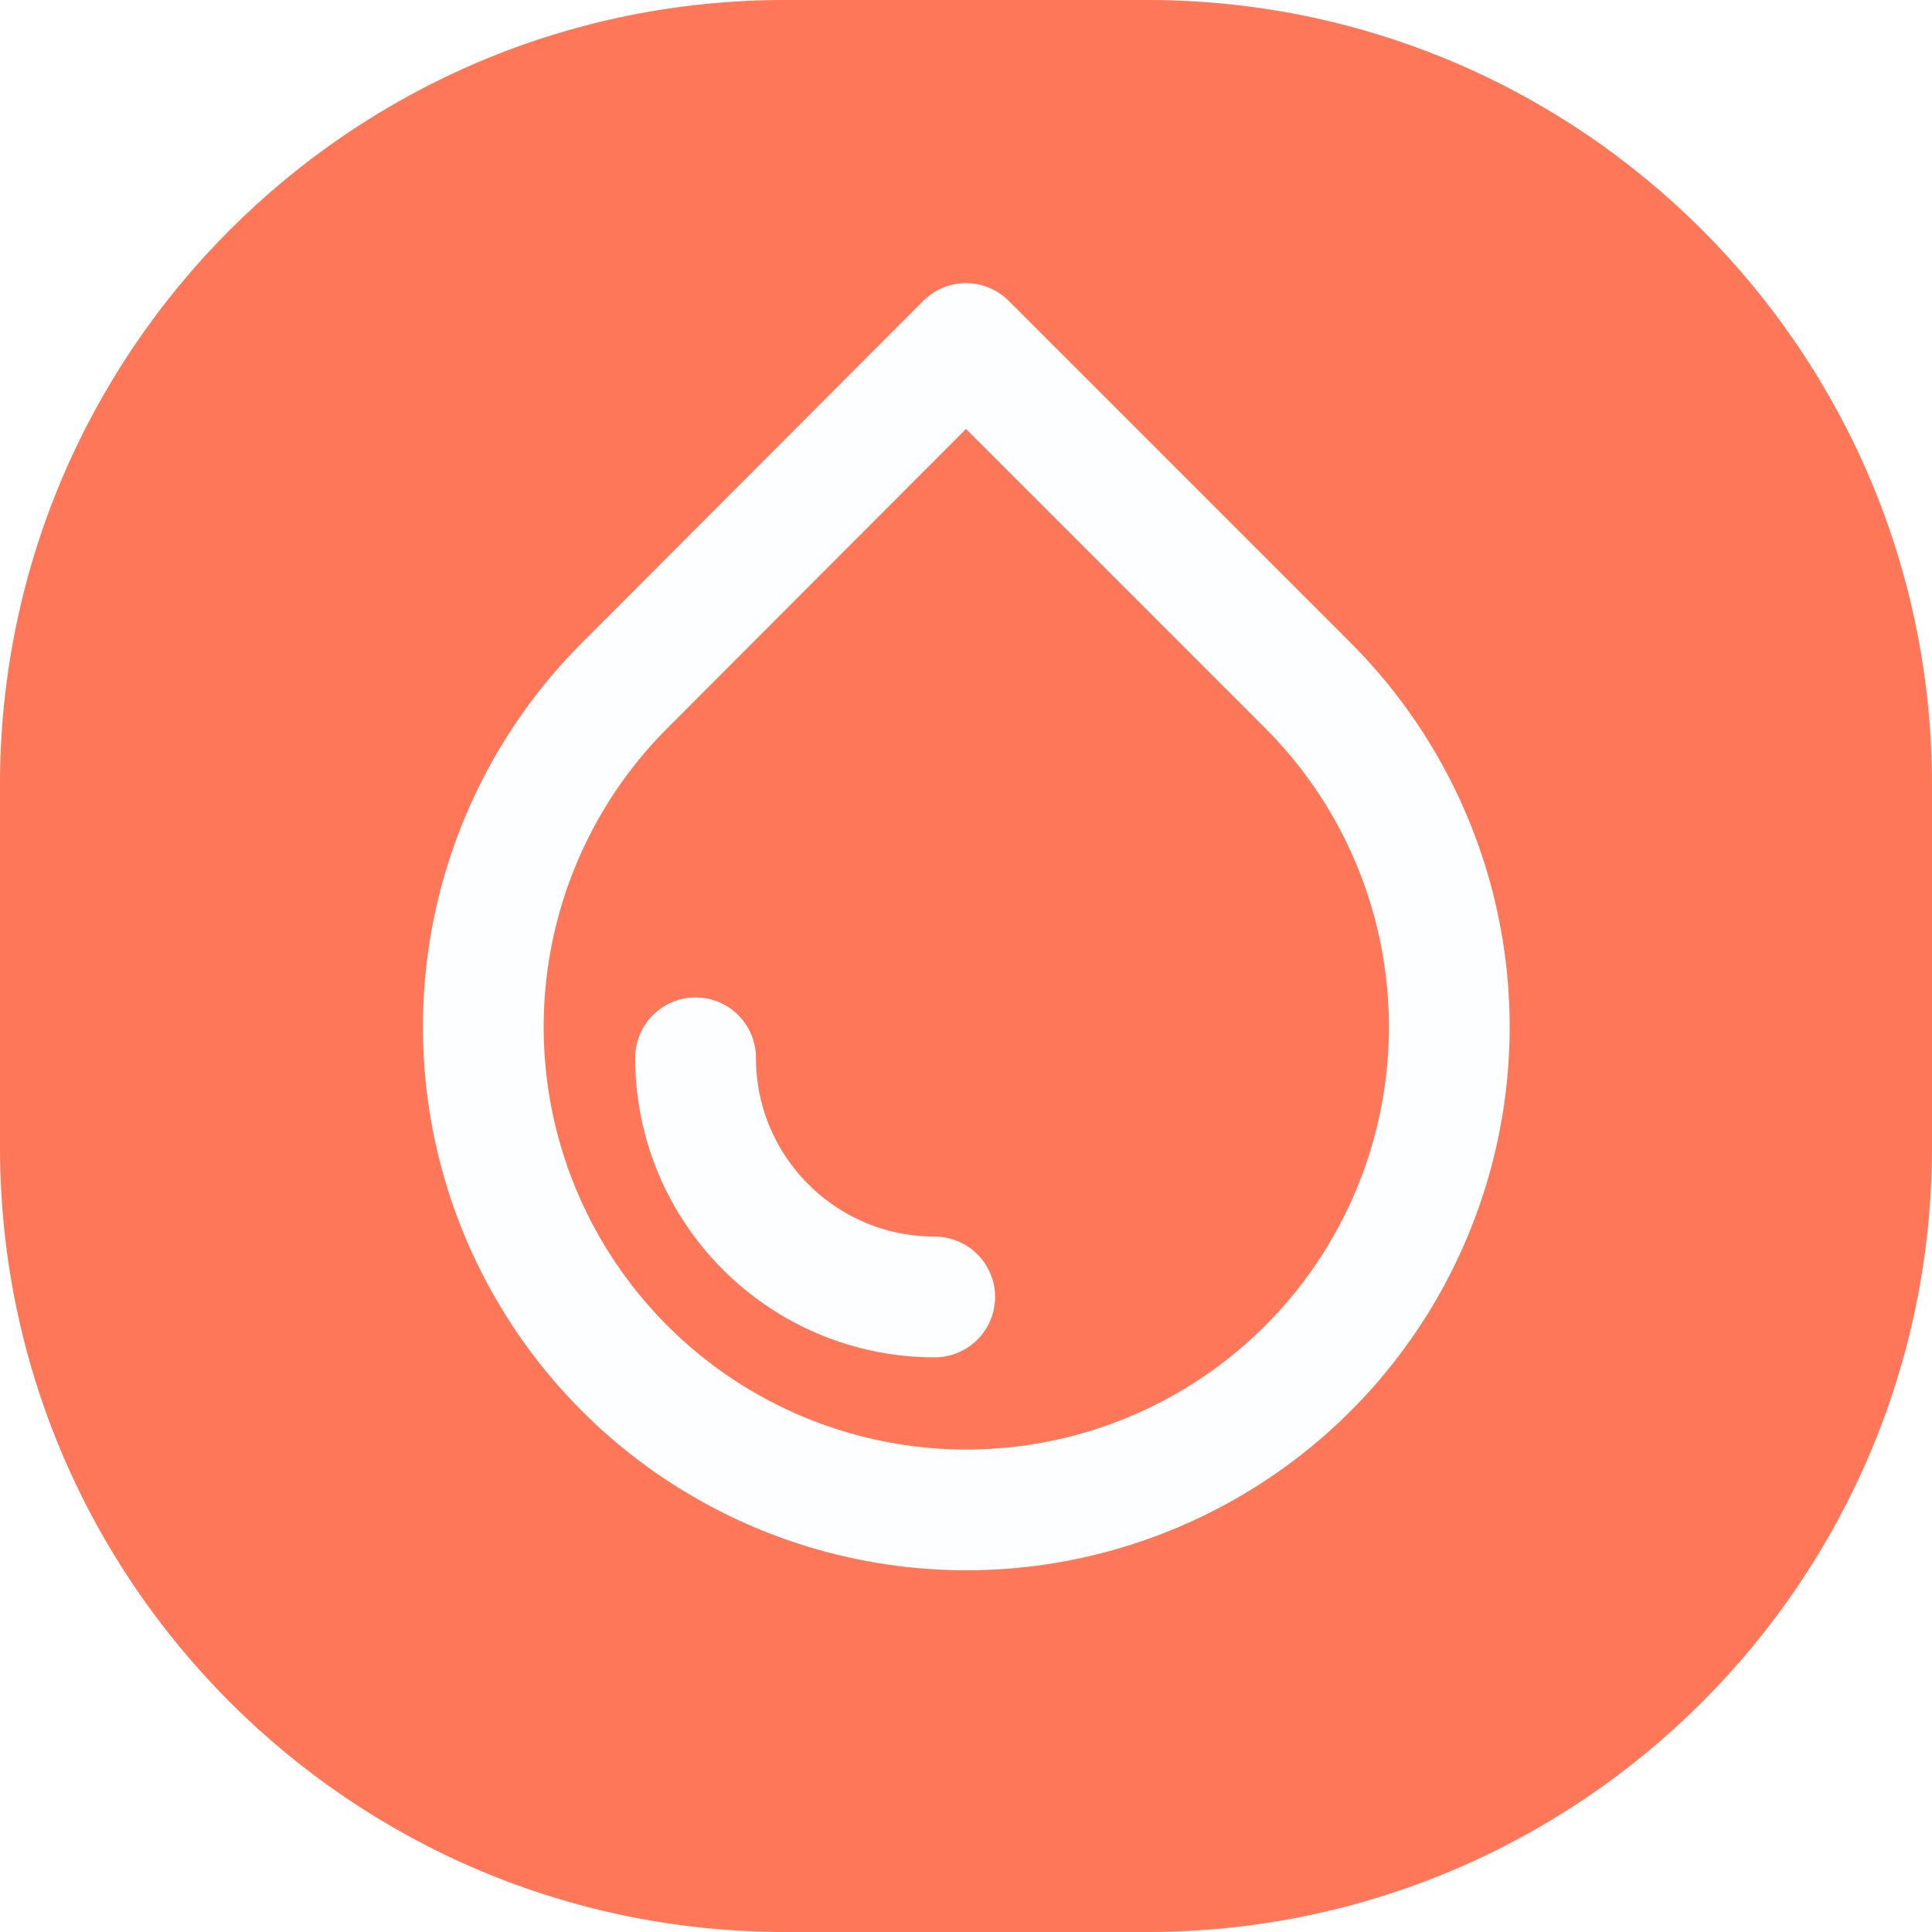
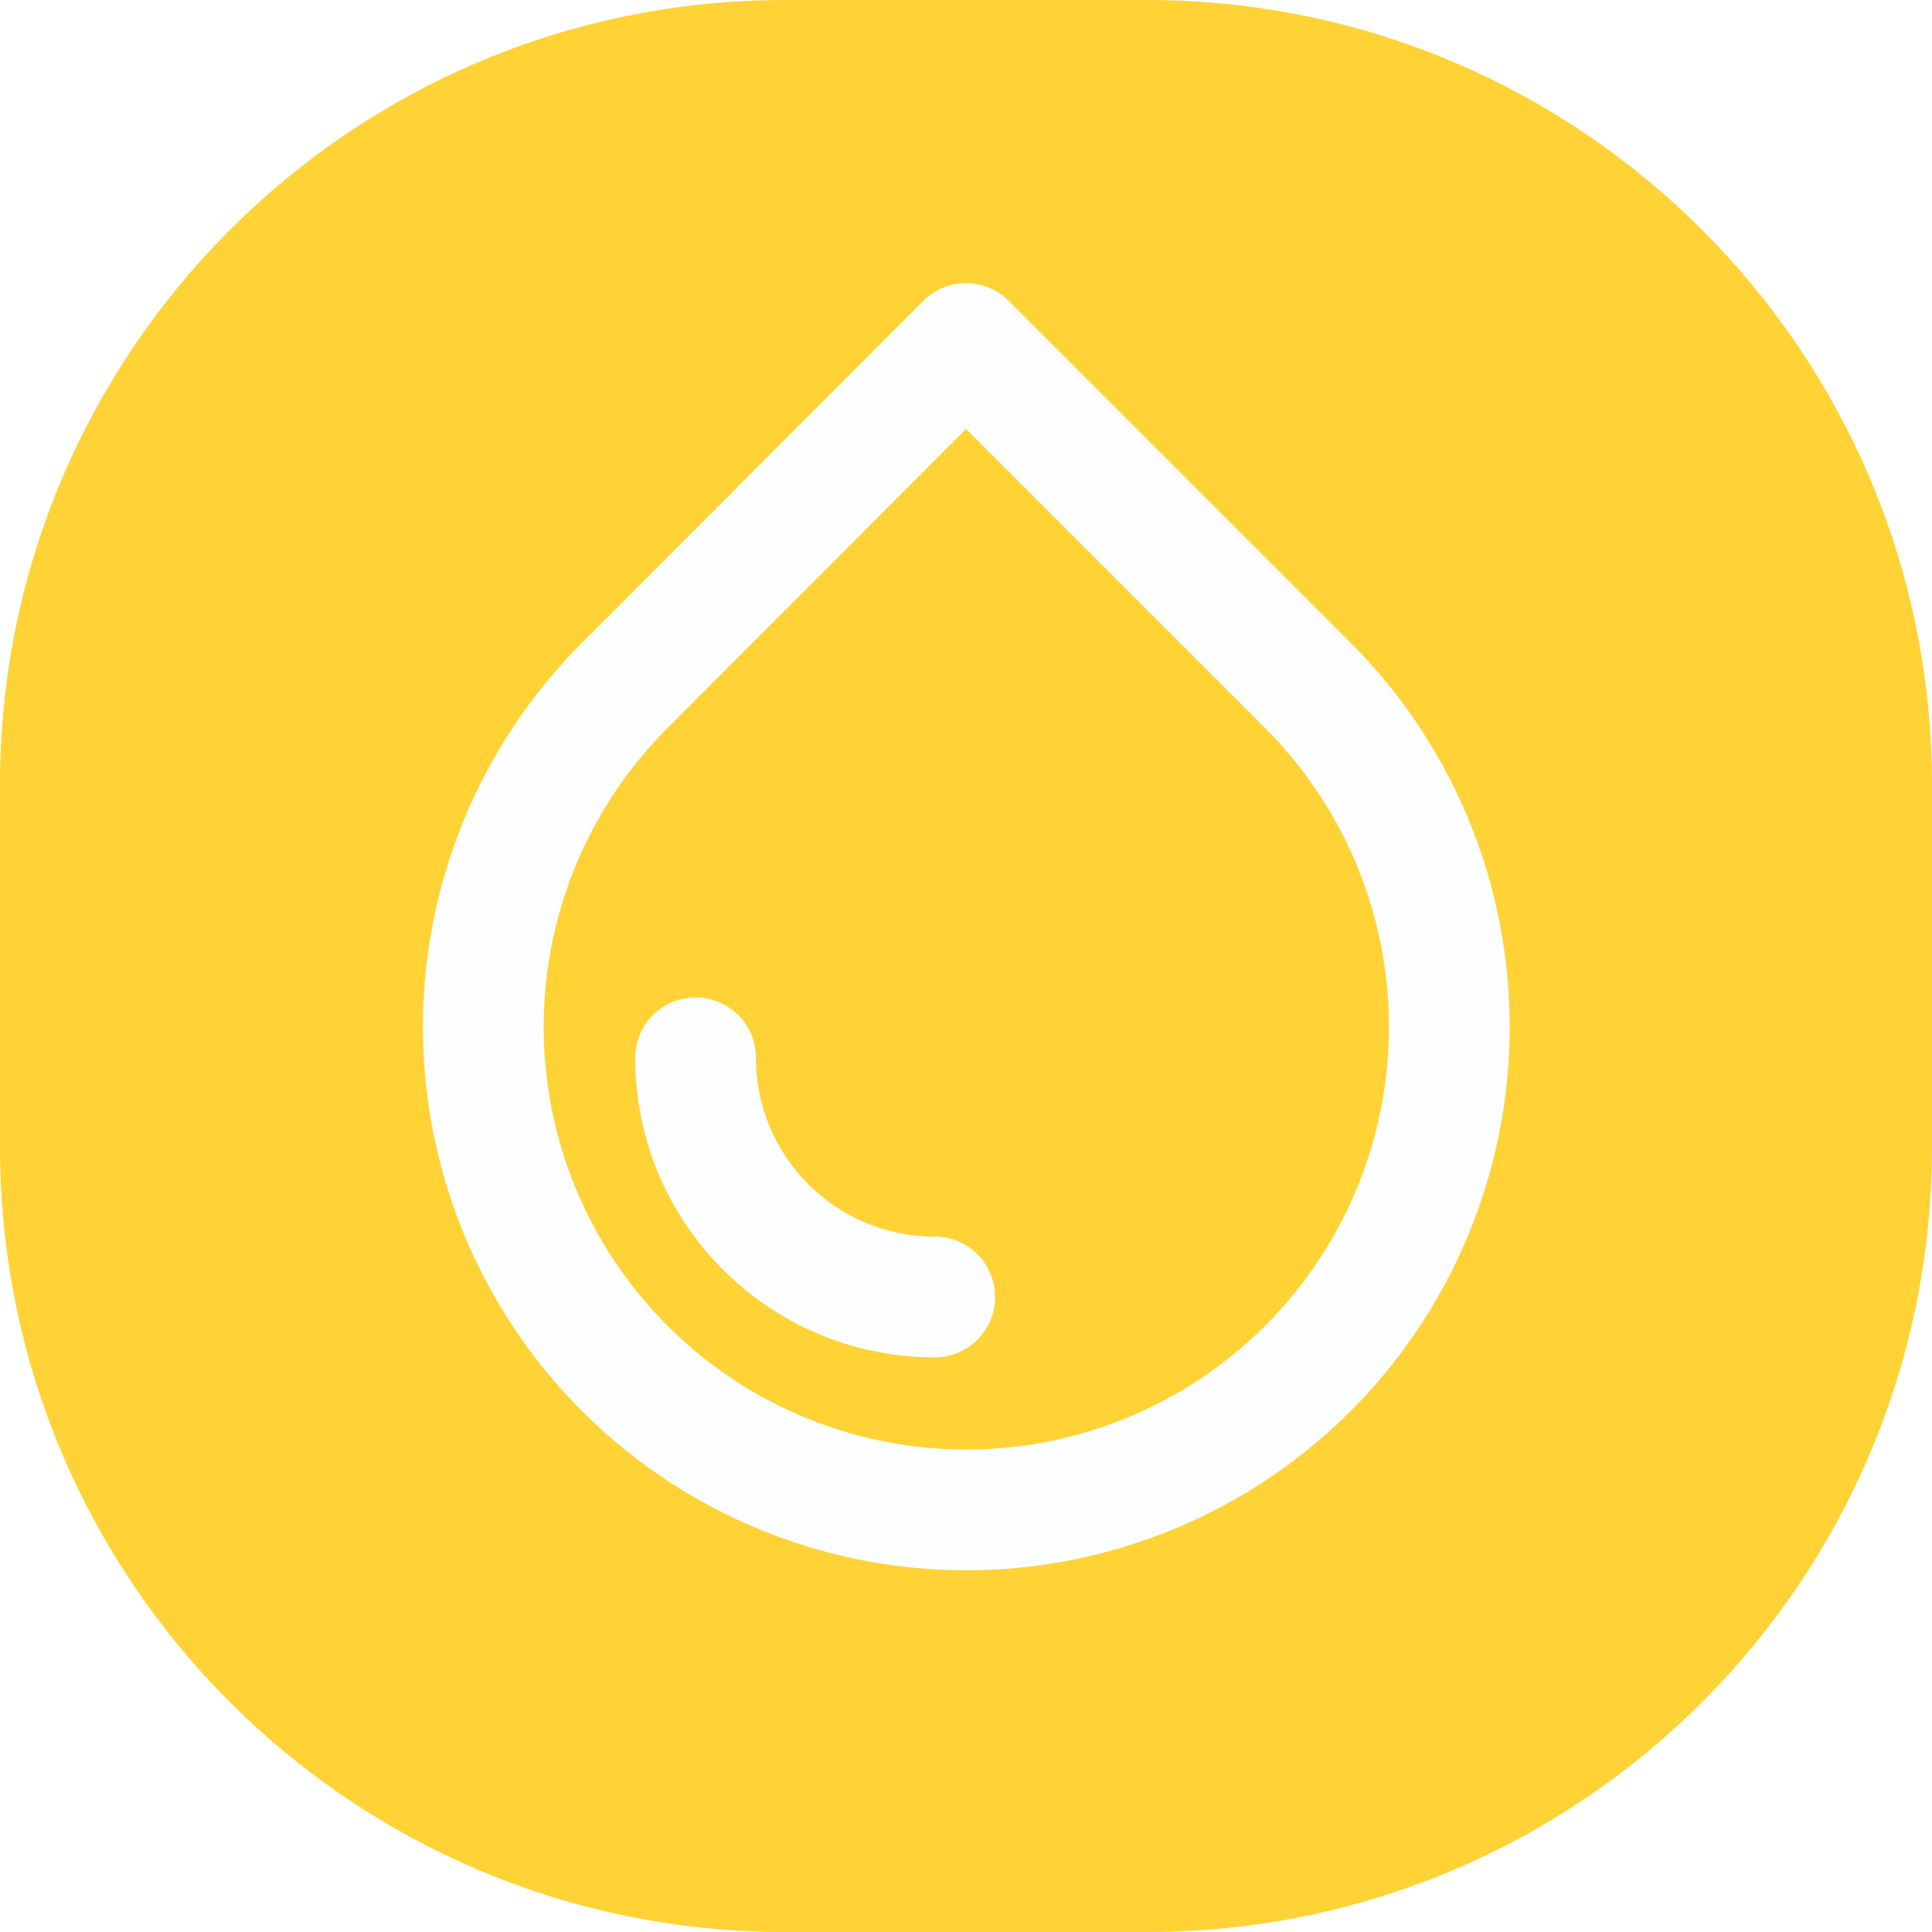
<svg xmlns="http://www.w3.org/2000/svg" width="32" height="32" viewBox="0 0 32 32" fill="none">
-   <path d="M0 13C0 5.82 5.82 0 13 0H19C26.18 0 32 5.82 32 13V19C32 26.18 26.18 32 19 32H13C5.82 32 0 26.18 0 19V13Z" fill="#FF7759" />
+   <path d="M0 13C0 5.82 5.82 0 13 0H19C26.18 0 32 5.82 32 13V19C32 26.18 26.18 32 19 32H13C5.82 32 0 26.18 0 19V13Z" fill="#FFD336" />
  <path d="M16 5.69L21.66 11.35C22.779 12.469 23.542 13.894 23.851 15.446C24.16 16.998 24.002 18.607 23.396 20.069C22.791 21.531 21.766 22.781 20.45 23.66C19.134 24.539 17.587 25.009 16.005 25.009C14.422 25.009 12.876 24.539 11.56 23.66C10.244 22.781 9.219 21.531 8.613 20.069C8.008 18.607 7.85 16.998 8.159 15.446C8.468 13.894 9.231 12.469 10.35 11.35L16 5.69Z" stroke="#FCFEFF" stroke-width="2" stroke-linecap="round" stroke-linejoin="round" />
  <path d="M15.482 21.482C13.295 21.482 11.521 19.709 11.521 17.521" stroke="#FCFEFF" stroke-width="2" stroke-linecap="round" stroke-linejoin="round" />
</svg>
